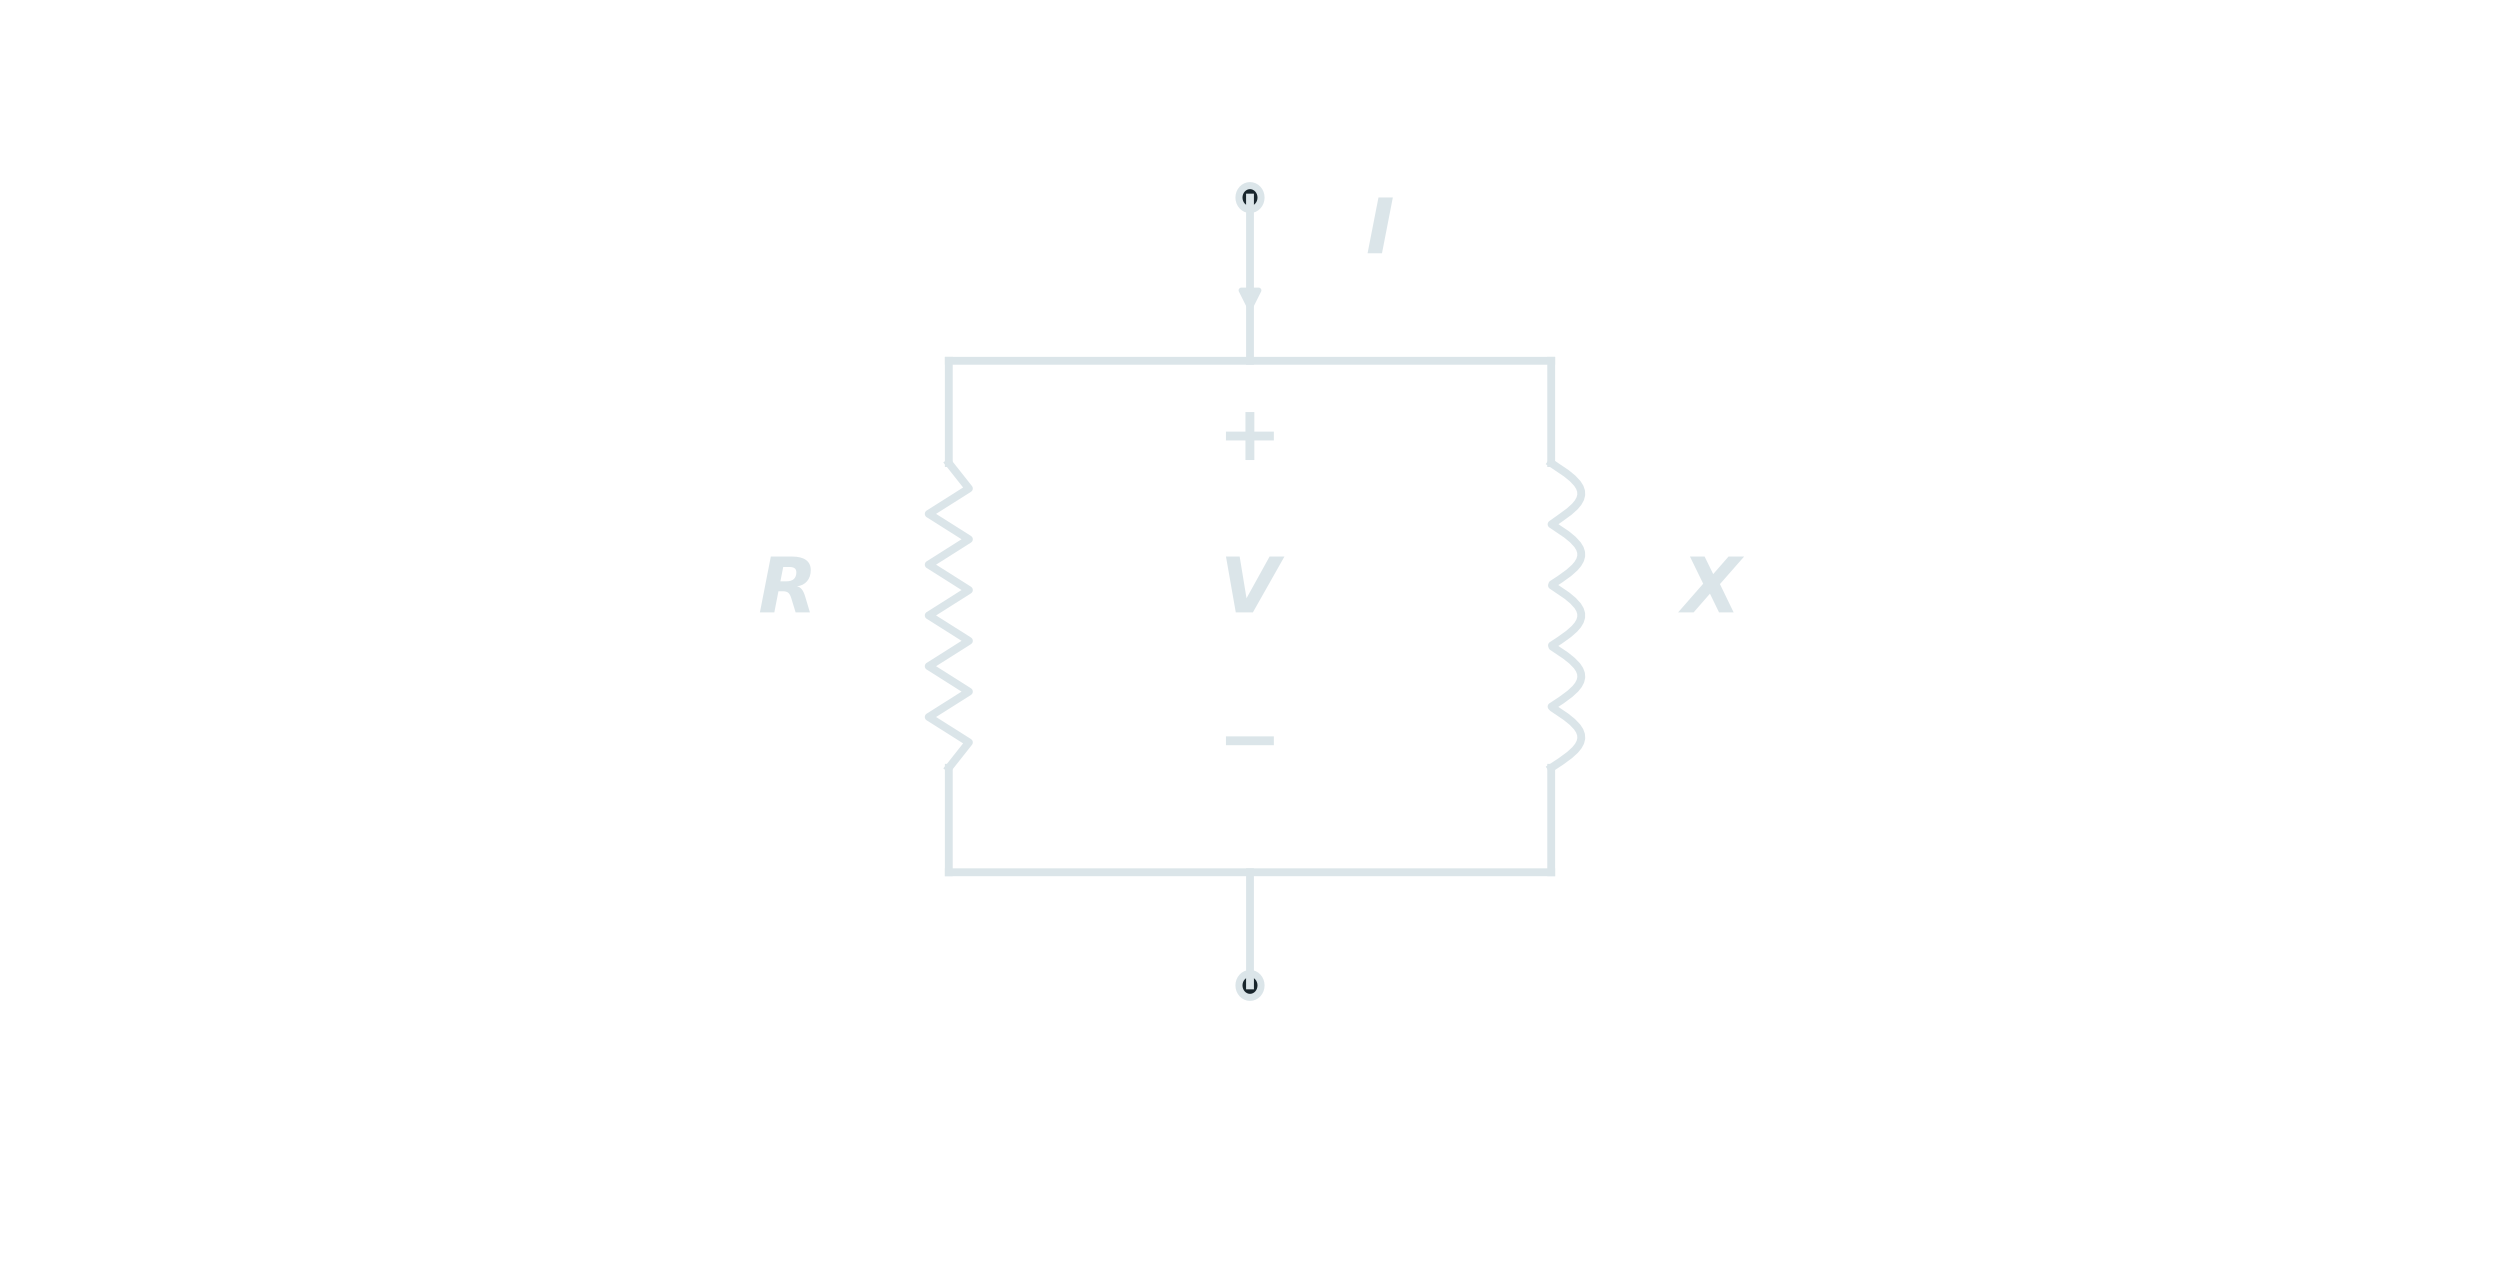
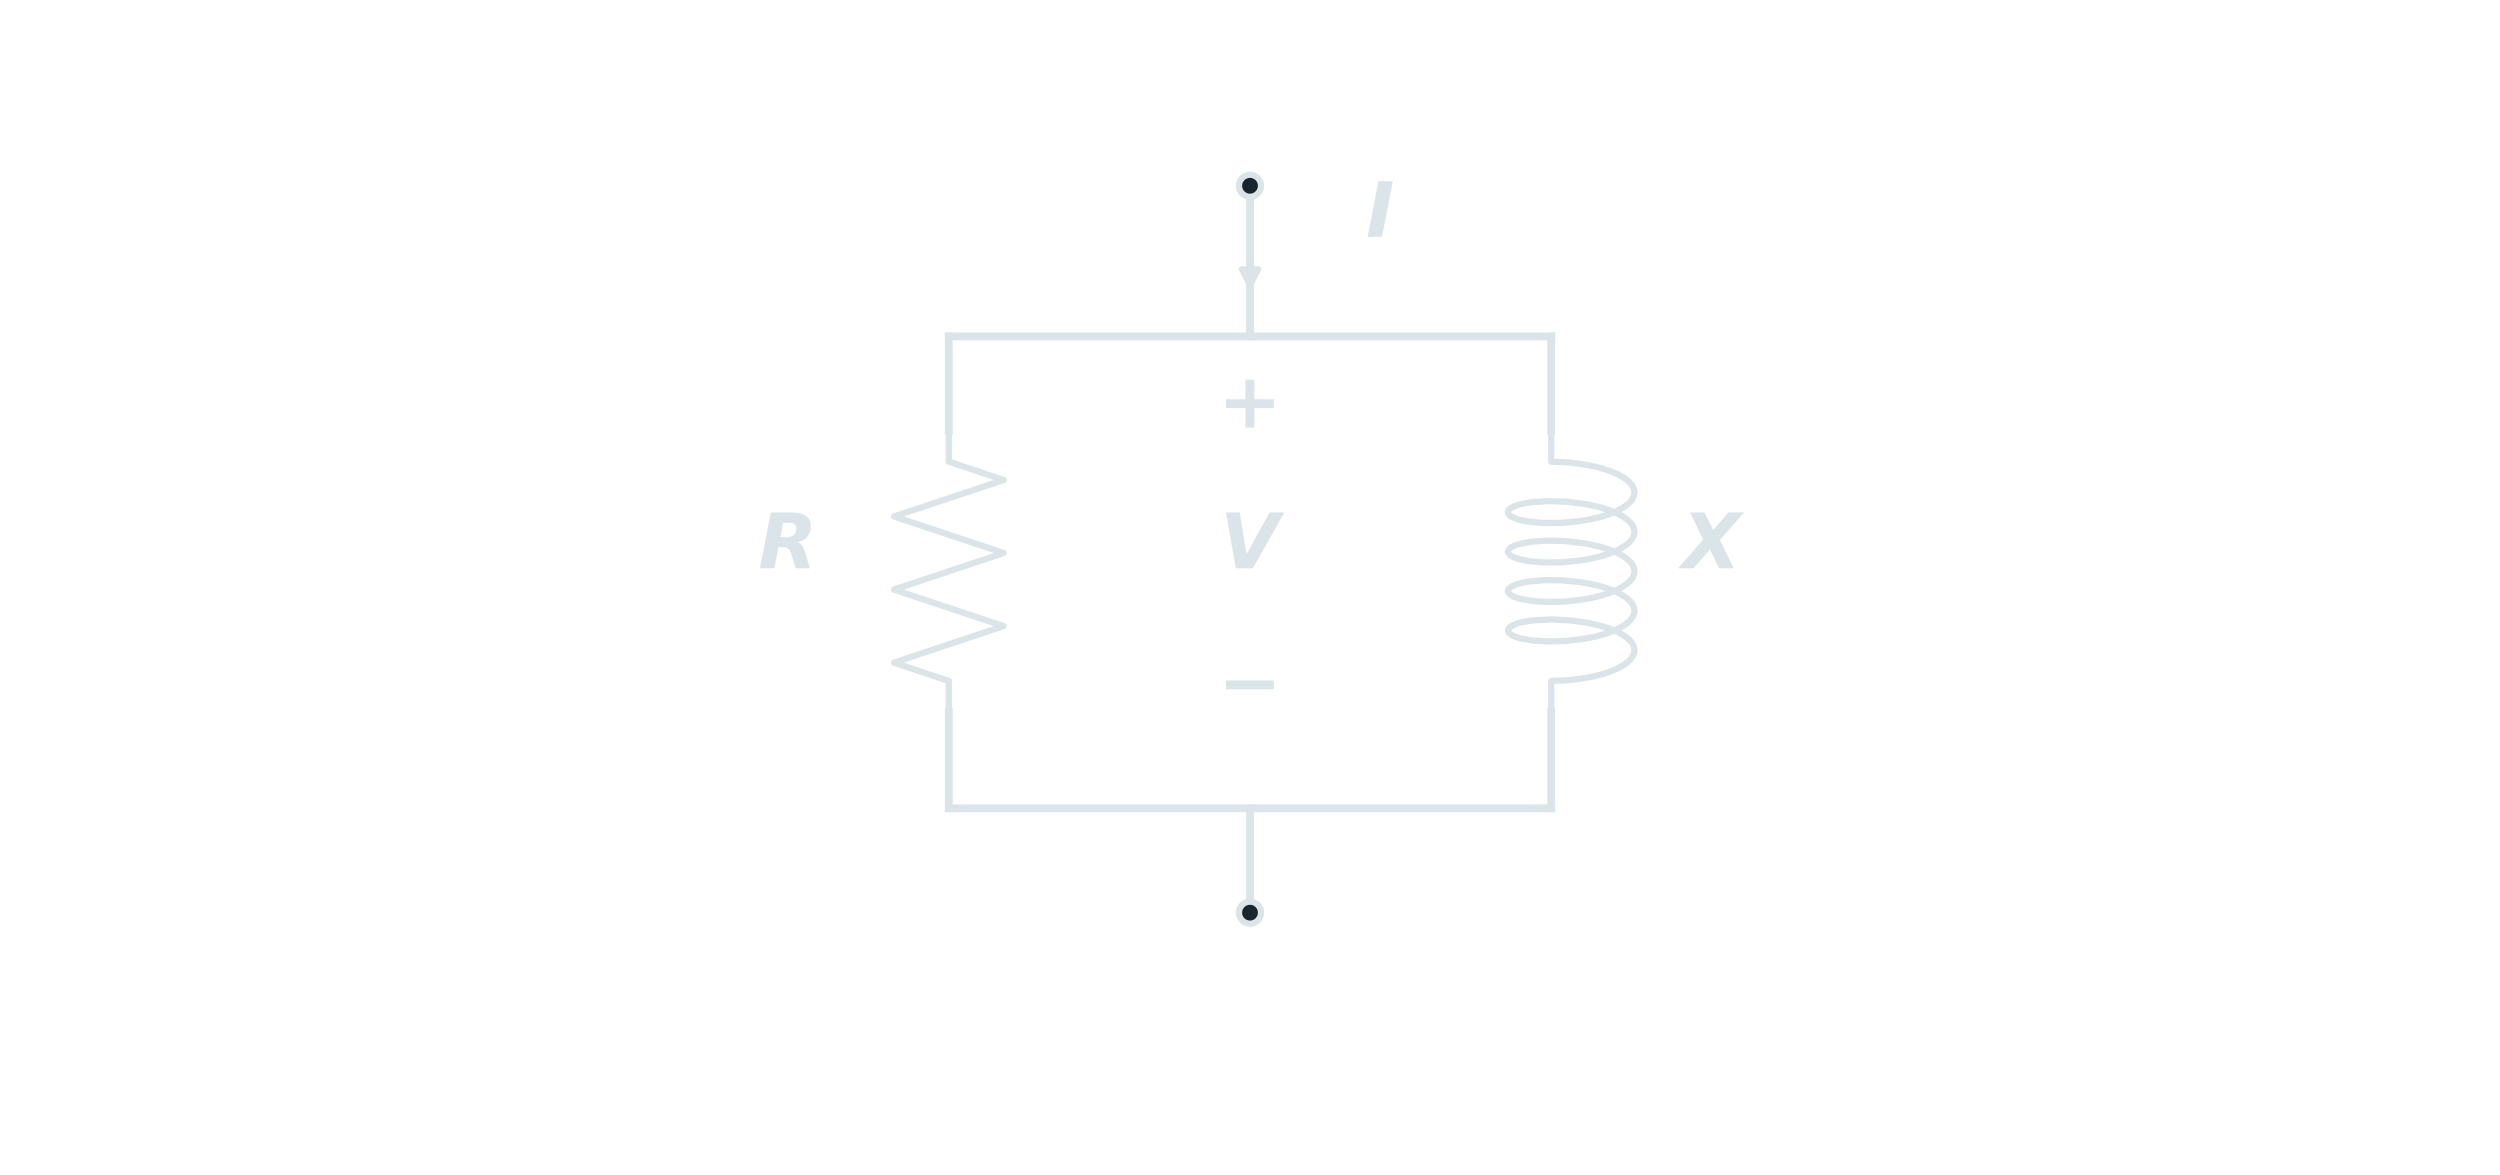
- <svg xmlns="http://www.w3.org/2000/svg" width="636.84pt" height="322.416pt" viewBox="0 0 636.84 322.416" version="1.1">
+ <svg xmlns="http://www.w3.org/2000/svg" width="636.84pt" height="299.25pt" viewBox="0 0 636.84 299.25" version="1.1">
  <defs>
    <style type="text/css">*{stroke-linejoin: round; stroke-linecap: butt}</style>
  </defs>
  <g id="figure_1">
    <g id="patch_1">
-       <path d="M 0 322.416  L 636.84 322.416  L 636.84 0  L 0 0  L 0 322.416  z " style="fill: none" />
+       <path d="M 0 299.25 L 636.84 299.25 L 636.84 0 L 0 0 L 0 299.25 z " style="fill: none" />
    </g>
    <g id="axes_1">
      <g id="patch_2">
-         <path d="M 318.42 60.642  Q 318.42 70.286 318.42 78.365  " clip-path="url(#p3264301c22)" style="fill: none; stroke: #dbe5e9; stroke-width: 1.4; stroke-linecap: round" />
-         <path d="M 320.62 73.965  L 318.42 78.365  L 316.22 73.965  z " clip-path="url(#p3264301c22)" style="fill: #dbe5e9; stroke: #dbe5e9; stroke-width: 1.4; stroke-linecap: round" />
-       </g>
-       <g id="patch_3">
-         <path d="M 318.42 53.377  C 319.166 53.377 319.882 53.056 320.409 52.484  C 320.937 51.912 321.233 51.137 321.233 50.328  C 321.233 49.519 320.937 48.744 320.409 48.172  C 319.882 47.6 319.166 47.279 318.42 47.279  C 317.674 47.279 316.958 47.6 316.431 48.172  C 315.903 48.744 315.607 49.519 315.607 50.328  C 315.607 51.137 315.903 51.912 316.431 52.484  C 316.958 53.056 317.674 53.377 318.42 53.377  z " clip-path="url(#p3264301c22)" style="fill: #18252c; stroke: #dbe5e9; stroke-width: 1.8; stroke-linejoin: miter" />
-       </g>
-       <g id="patch_4">
-         <path d="M 318.42 254.07  C 319.166 254.07 319.882 253.749 320.409 253.177  C 320.937 252.605 321.233 251.829 321.233 251.021  C 321.233 250.212 320.937 249.436 320.409 248.865  C 319.882 248.293 319.166 247.972 318.42 247.972  C 317.674 247.972 316.958 248.293 316.431 248.865  C 315.903 249.436 315.607 250.212 315.607 251.021  C 315.607 251.829 315.903 252.605 316.431 253.177  C 316.958 253.749 317.674 254.07 318.42 254.07  z " clip-path="url(#p3264301c22)" style="fill: #18252c; stroke: #dbe5e9; stroke-width: 1.8; stroke-linejoin: miter" />
+         <path d="M 318.42 56.998 Q 318.42 65.738 318.42 72.913 " clip-path="url(#p80055f3c75)" style="fill: none; stroke: #dbe5e9; stroke-width: 1.4; stroke-linecap: round" />
+         <path d="M 320.62 68.513 L 318.42 72.913 L 316.22 68.513 z " clip-path="url(#p80055f3c75)" style="fill: #dbe5e9; stroke: #dbe5e9; stroke-width: 1.4; stroke-linecap: round" />
      </g>
      <g id="line2d_1">
-         <path d="M 318.42 50.328  L 318.42 91.908  " clip-path="url(#p3264301c22)" style="fill: none; stroke: #dbe5e9; stroke-width: 2; stroke-linecap: square" />
+         <path d="M 318.42 47.325 L 318.42 85.688 " clip-path="url(#p80055f3c75)" style="fill: none; stroke: #dbe5e9; stroke-width: 2; stroke-linecap: square" />
      </g>
      <g id="line2d_2">
-         <path d="M 318.42 222.192  L 318.42 251.021  " clip-path="url(#p3264301c22)" style="fill: none; stroke: #dbe5e9; stroke-width: 2; stroke-linecap: square" />
+         <path d="M 318.42 205.89 L 318.42 232.488 " clip-path="url(#p80055f3c75)" style="fill: none; stroke: #dbe5e9; stroke-width: 2; stroke-linecap: square" />
      </g>
      <g id="line2d_3">
-         <path d="M 241.695 91.908  L 395.145 91.908  " clip-path="url(#p3264301c22)" style="fill: none; stroke: #dbe5e9; stroke-width: 2; stroke-linecap: square" />
+         <path d="M 241.695 85.688 L 395.145 85.688 " clip-path="url(#p80055f3c75)" style="fill: none; stroke: #dbe5e9; stroke-width: 2; stroke-linecap: square" />
      </g>
      <g id="line2d_4">
-         <path d="M 241.695 222.192  L 395.145 222.192  " clip-path="url(#p3264301c22)" style="fill: none; stroke: #dbe5e9; stroke-width: 2; stroke-linecap: square" />
+         <path d="M 241.695 205.89 L 395.145 205.89 " clip-path="url(#p80055f3c75)" style="fill: none; stroke: #dbe5e9; stroke-width: 2; stroke-linecap: square" />
      </g>
      <g id="line2d_5">
-         <path d="M 241.695 91.908  L 241.695 117.965  " clip-path="url(#p3264301c22)" style="fill: none; stroke: #dbe5e9; stroke-width: 2; stroke-linecap: square" />
+         <path d="M 241.695 85.688 L 241.695 109.728 " clip-path="url(#p80055f3c75)" style="fill: none; stroke: #dbe5e9; stroke-width: 2; stroke-linecap: square" />
      </g>
      <g id="line2d_6">
-         <path d="M 241.695 117.965  L 246.81 124.433  L 236.58 130.901  L 246.81 137.369  L 236.58 143.837  L 246.81 150.305  L 236.58 156.773  L 246.81 163.241  L 236.58 169.709  L 246.81 176.177  L 236.58 182.645  L 246.81 189.113  L 241.695 195.581  " clip-path="url(#p3264301c22)" style="fill: none; stroke: #dbe5e9; stroke-width: 2; stroke-linecap: square" />
+         <path d="M 241.695 181.338 L 241.695 205.89 " clip-path="url(#p80055f3c75)" style="fill: none; stroke: #dbe5e9; stroke-width: 2; stroke-linecap: square" />
      </g>
      <g id="line2d_7">
-         <path d="M 241.695 195.581  L 241.695 222.192  " clip-path="url(#p3264301c22)" style="fill: none; stroke: #dbe5e9; stroke-width: 2; stroke-linecap: square" />
+         <path d="M 395.145 85.688 L 395.145 109.728 " clip-path="url(#p80055f3c75)" style="fill: none; stroke: #dbe5e9; stroke-width: 2; stroke-linecap: square" />
      </g>
      <g id="line2d_8">
-         <path d="M 395.145 91.908  L 395.145 117.965  " clip-path="url(#p3264301c22)" style="fill: none; stroke: #dbe5e9; stroke-width: 2; stroke-linecap: square" />
+         <path d="M 395.145 181.338 L 395.145 205.89 " clip-path="url(#p80055f3c75)" style="fill: none; stroke: #dbe5e9; stroke-width: 2; stroke-linecap: square" />
      </g>
-       <g id="line2d_9">
-         <path d="M 395.145 117.965  L 398.996 120.563  L 400.588 121.862  L 401.806 123.161  L 402.423 124.135  L 402.758 125.109  L 402.797 126.084  L 402.541 127.058  L 401.997 128.032  L 401.188 129.006  L 399.752 130.305  L 397.526 131.929  L 395.246 133.553  L 399.083 136.151  L 400.659 137.45  L 401.856 138.749  L 402.454 139.723  L 402.77 140.698  L 402.79 141.672  L 402.513 142.646  L 401.951 143.62  L 401.126 144.595  L 399.671 145.894  L 397.429 147.517  L 395.447 148.816  L 395.347 149.141  L 399.169 151.739  L 400.728 153.038  L 401.904 154.337  L 402.484 155.311  L 402.78 156.286  L 402.78 157.26  L 402.484 158.234  L 401.904 159.208  L 401.062 160.183  L 399.589 161.482  L 397.333 163.105  L 395.347 164.404  L 395.447 164.729  L 398.82 167.003  L 400.444 168.302  L 401.704 169.601  L 402.357 170.575  L 402.73 171.549  L 402.809 172.523  L 402.592 173.498  L 402.086 174.472  L 401.31 175.446  L 399.912 176.745  L 397.716 178.369  L 395.246 179.993  L 395.548 180.317  L 398.908 182.591  L 400.517 183.89  L 401.756 185.189  L 402.391 186.163  L 402.745 187.137  L 402.804 188.111  L 402.567 189.086  L 402.042 190.06  L 401.25 191.034  L 399.832 192.333  L 397.621 193.957  L 395.145 195.581  L 395.145 195.581  " clip-path="url(#p3264301c22)" style="fill: none; stroke: #dbe5e9; stroke-width: 2; stroke-linecap: square" />
+       <g id="schemdraw-a0-8">
+         <path d="M 241.695 109.728 L 241.695 117.605 L 255.659 122.26 L 227.731 131.569 L 255.659 140.878 L 227.731 150.188 L 255.659 159.497 L 227.731 168.806 L 241.695 173.461 L 241.695 181.338 " clip-path="url(#p80055f3c75)" style="fill: none; stroke: #dbe5e9; stroke-width: 1.6; stroke-linecap: round" />
      </g>
-       <g id="line2d_10">
-         <path d="M 395.145 195.581  L 395.145 222.192  " clip-path="url(#p3264301c22)" style="fill: none; stroke: #dbe5e9; stroke-width: 2; stroke-linecap: square" />
+       <g id="schemdraw-a0-9">
+         <path d="M 395.145 109.728 L 395.145 117.605 L 399.744 117.813 L 404.385 118.446 L 406.598 118.918 L 408.677 119.489 L 410.579 120.15 L 412.263 120.894 L 413.693 121.708 L 414.839 122.582 L 415.678 123.501 L 416.191 124.45 L 416.368 125.416 L 416.206 126.382 L 415.706 127.333 L 414.881 128.253 L 413.747 129.129 L 412.328 129.946 L 410.654 130.693 L 408.761 131.358 L 406.688 131.932 L 404.479 132.409 L 402.181 132.783 L 397.511 133.211 L 393.07 133.221 L 389.23 132.851 L 387.639 132.544 L 386.314 132.17 L 385.282 131.743 L 384.565 131.275 L 384.179 130.782 L 384.131 130.28 L 384.422 129.782 L 385.047 129.306 L 385.993 128.866 L 387.238 128.476 L 388.758 128.149 L 390.519 127.897 L 394.615 127.656 L 399.183 127.814 L 403.84 128.396 L 406.078 128.844 L 408.194 129.392 L 410.142 130.032 L 411.881 130.757 L 413.375 131.556 L 414.592 132.416 L 415.506 133.326 L 416.099 134.269 L 416.357 135.232 L 416.276 136.2 L 415.856 137.155 L 415.107 138.084 L 414.045 138.972 L 412.692 139.805 L 411.076 140.569 L 409.232 141.255 L 407.199 141.852 L 405.018 142.352 L 402.737 142.751 L 398.066 143.231 L 393.578 143.29 L 389.647 142.962 L 387.997 142.673 L 386.606 142.314 L 385.501 141.898 L 384.707 141.438 L 384.241 140.95 L 384.111 140.448 L 384.322 139.949 L 384.868 139.466 L 385.738 139.016 L 386.914 138.612 L 388.37 138.269 L 390.077 137.998 L 394.093 137.713 L 398.624 137.822 L 403.29 138.352 L 405.552 138.776 L 407.701 139.3 L 409.693 139.919 L 411.486 140.625 L 413.041 141.407 L 414.327 142.254 L 415.316 143.152 L 415.987 144.089 L 416.326 145.049 L 416.326 146.017 L 415.987 146.977 L 415.316 147.914 L 414.327 148.812 L 413.041 149.659 L 411.486 150.441 L 409.693 151.147 L 407.701 151.766 L 405.552 152.29 L 403.29 152.714 L 398.624 153.244 L 394.093 153.353 L 390.077 153.068 L 386.914 152.454 L 385.738 152.05 L 384.868 151.6 L 384.322 151.117 L 384.111 150.618 L 384.241 150.116 L 384.707 149.628 L 385.501 149.168 L 386.606 148.752 L 387.997 148.393 L 389.647 148.104 L 393.578 147.776 L 398.066 147.835 L 402.737 148.315 L 405.018 148.714 L 407.199 149.214 L 409.232 149.811 L 411.076 150.497 L 412.692 151.261 L 414.045 152.094 L 415.107 152.982 L 415.856 153.911 L 416.276 154.866 L 416.357 155.834 L 416.099 156.797 L 415.506 157.74 L 414.592 158.65 L 413.375 159.51 L 411.881 160.309 L 410.142 161.034 L 408.194 161.674 L 406.078 162.222 L 403.84 162.67 L 399.183 163.252 L 394.615 163.41 L 390.519 163.169 L 387.238 162.59 L 385.993 162.2 L 385.047 161.76 L 384.422 161.284 L 384.131 160.786 L 384.179 160.284 L 384.565 159.791 L 385.282 159.323 L 386.314 158.896 L 387.639 158.522 L 389.23 158.215 L 391.054 157.986 L 395.238 157.799 L 399.842 158.016 L 404.479 158.657 L 406.688 159.134 L 408.761 159.708 L 410.654 160.373 L 412.328 161.12 L 413.747 161.937 L 414.881 162.813 L 415.706 163.733 L 416.206 164.684 L 416.368 165.65 L 416.191 166.616 L 415.678 167.565 L 414.839 168.484 L 413.693 169.358 L 412.263 170.172 L 410.579 170.916 L 408.677 171.577 L 406.598 172.148 L 404.385 172.62 L 399.744 173.253 L 395.145 173.461 L 395.145 181.338 L 395.145 181.338 " clip-path="url(#p80055f3c75)" style="fill: none; stroke: #dbe5e9; stroke-width: 1.6; stroke-linecap: round" />
+       </g>
+       <g id="schemdraw-a0-11">
+         <path d="M 318.42 50.138 C 319.166 50.138 319.882 49.842 320.409 49.314 C 320.937 48.787 321.233 48.071 321.233 47.325 C 321.233 46.579 320.937 45.863 320.409 45.336 C 319.882 44.808 319.166 44.512 318.42 44.512 C 317.674 44.512 316.958 44.808 316.431 45.336 C 315.903 45.863 315.607 46.579 315.607 47.325 C 315.607 48.071 315.903 48.787 316.431 49.314 C 316.958 49.842 317.674 50.138 318.42 50.138 z " clip-path="url(#p80055f3c75)" style="fill: #18252c; stroke: #dbe5e9; stroke-width: 1.6; stroke-linejoin: miter" />
+       </g>
+       <g id="schemdraw-a0-12">
+         <path d="M 318.42 235.301 C 319.166 235.301 319.882 235.005 320.409 234.477 C 320.937 233.95 321.233 233.234 321.233 232.488 C 321.233 231.742 320.937 231.026 320.409 230.499 C 319.882 229.971 319.166 229.675 318.42 229.675 C 317.674 229.675 316.958 229.971 316.431 230.499 C 315.903 231.026 315.607 231.742 315.607 232.488 C 315.607 233.234 315.903 233.95 316.431 234.477 C 316.958 235.005 317.674 235.301 318.42 235.301 z " clip-path="url(#p80055f3c75)" style="fill: #18252c; stroke: #dbe5e9; stroke-width: 1.6; stroke-linejoin: miter" />
      </g>
      <g id="text_1">
-         <g style="fill: #dbe5e9" transform="translate(347.9625 65.2968)">
+         <g style="fill: #dbe5e9" transform="translate(347.9625 61.1355)">
          <text>
            <tspan x="0" y="-0.781" style="font-style: oblique; font-weight: 700; font-size: 19.5px; font-family: 'DejaVu Sans'; fill: #dbe5e9">I</tspan>
          </text>
        </g>
      </g>
      <g id="text_2">
-         <g style="fill: #dbe5e9" transform="translate(193.17 156.7728)">
+         <g style="fill: #dbe5e9" transform="translate(193.17 145.533)">
          <text>
            <tspan x="0" y="-0.781" style="font-style: oblique; font-weight: 700; font-size: 19.5px; font-family: 'DejaVu Sans'; fill: #dbe5e9">R</tspan>
          </text>
        </g>
      </g>
      <g id="text_3">
-         <g style="fill: #dbe5e9" transform="translate(428.46 156.7728)">
+         <g style="fill: #dbe5e9" transform="translate(428.46 145.533)">
          <text>
            <tspan x="0" y="-0.781" style="font-style: oblique; font-weight: 700; font-size: 19.5px; font-family: 'DejaVu Sans'; fill: #dbe5e9">X</tspan>
          </text>
        </g>
      </g>
      <g id="text_4">
-         <g style="fill: #dbe5e9" transform="translate(310.23 117.9648)">
+         <g style="fill: #dbe5e9" transform="translate(310.23 109.728)">
          <text>
            <tspan x="0" y="-0.781" style="font-weight: 700; font-size: 19.5px; font-family: 'DejaVu Sans'; fill: #dbe5e9">+</tspan>
          </text>
        </g>
      </g>
      <g id="text_5">
-         <g style="fill: #dbe5e9" transform="translate(310.815 156.7728)">
+         <g style="fill: #dbe5e9" transform="translate(310.815 145.533)">
          <text>
            <tspan x="0" y="-0.781" style="font-style: oblique; font-weight: 700; font-size: 19.5px; font-family: 'DejaVu Sans'; fill: #dbe5e9">V</tspan>
          </text>
        </g>
      </g>
      <g id="text_6">
-         <g style="fill: #dbe5e9" transform="translate(310.23 195.5808)">
+         <g style="fill: #dbe5e9" transform="translate(310.23 181.338)">
          <text>
            <tspan x="0" y="-0.766" style="font-weight: 700; font-size: 19.5px; font-family: 'DejaVu Sans'; fill: #dbe5e9">−</tspan>
          </text>
        </g>
      </g>
    </g>
  </g>
  <defs>
-     <clipPath id="p3264301c22">
-       <rect x="11.52" y="11.52" width="613.8" height="299.376" />
+     <clipPath id="p80055f3c75">
+       <rect x="11.52" y="11.52" width="613.8" height="276.21" />
    </clipPath>
  </defs>
</svg>
